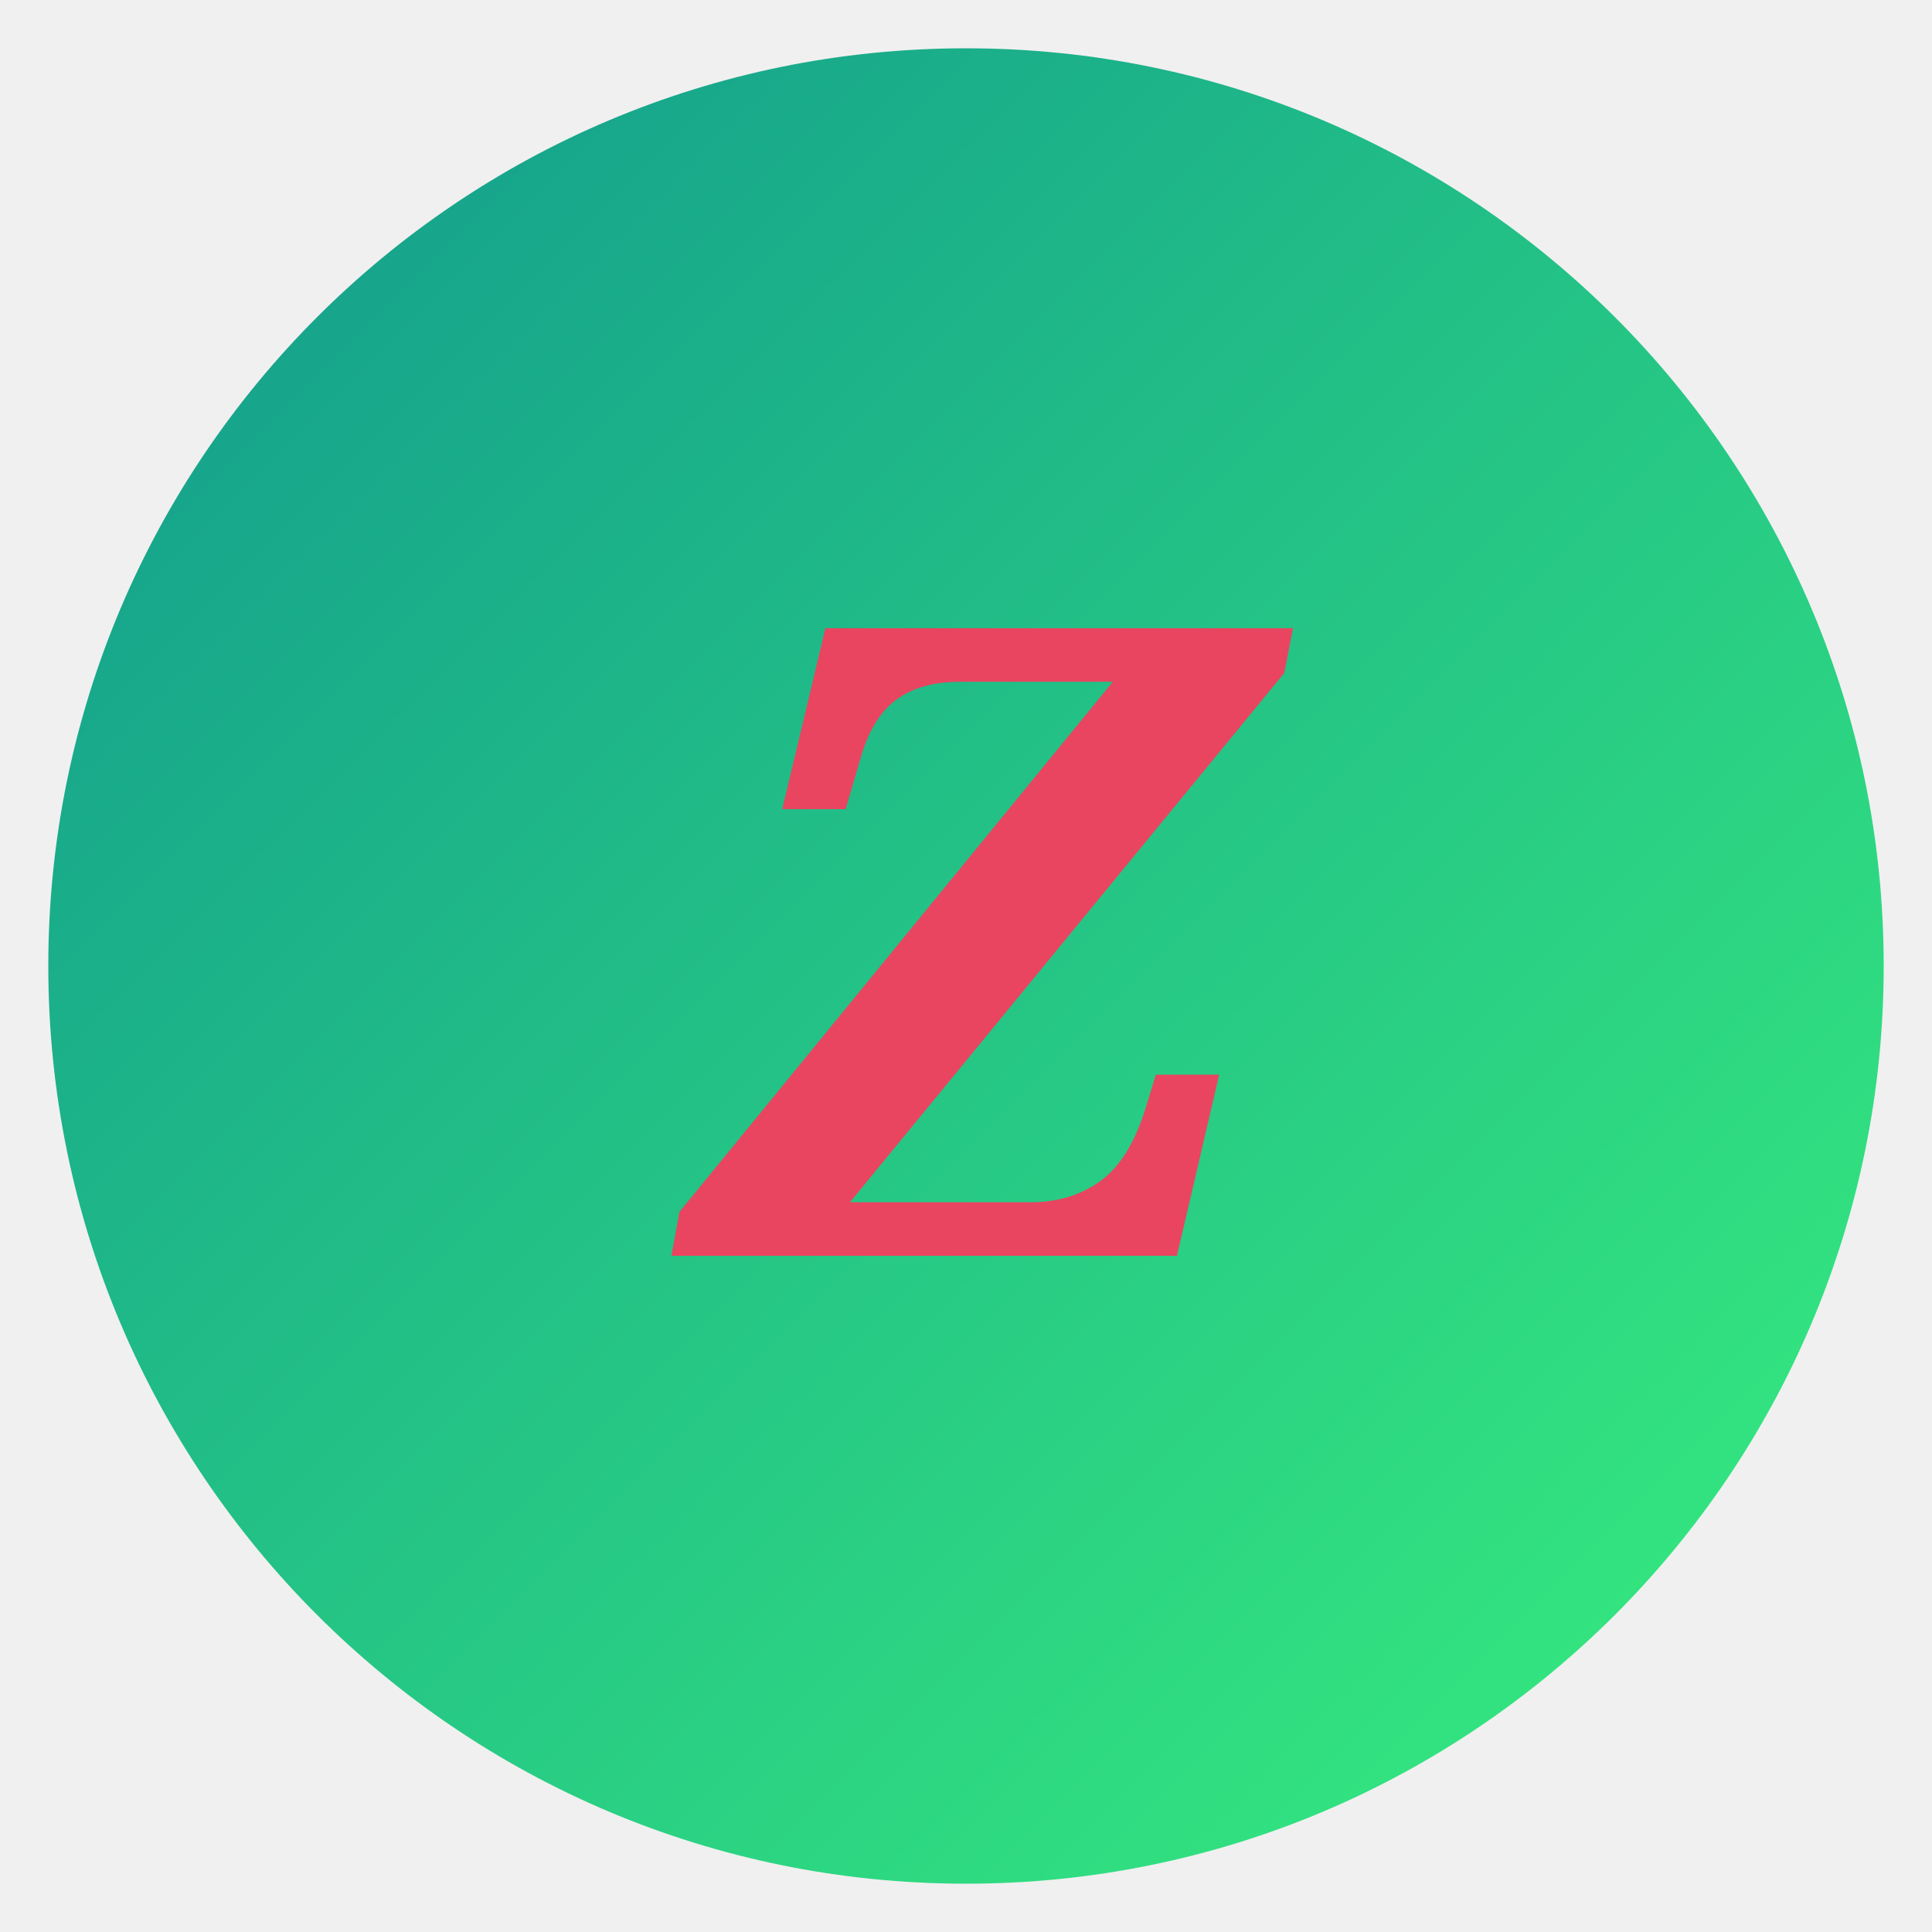
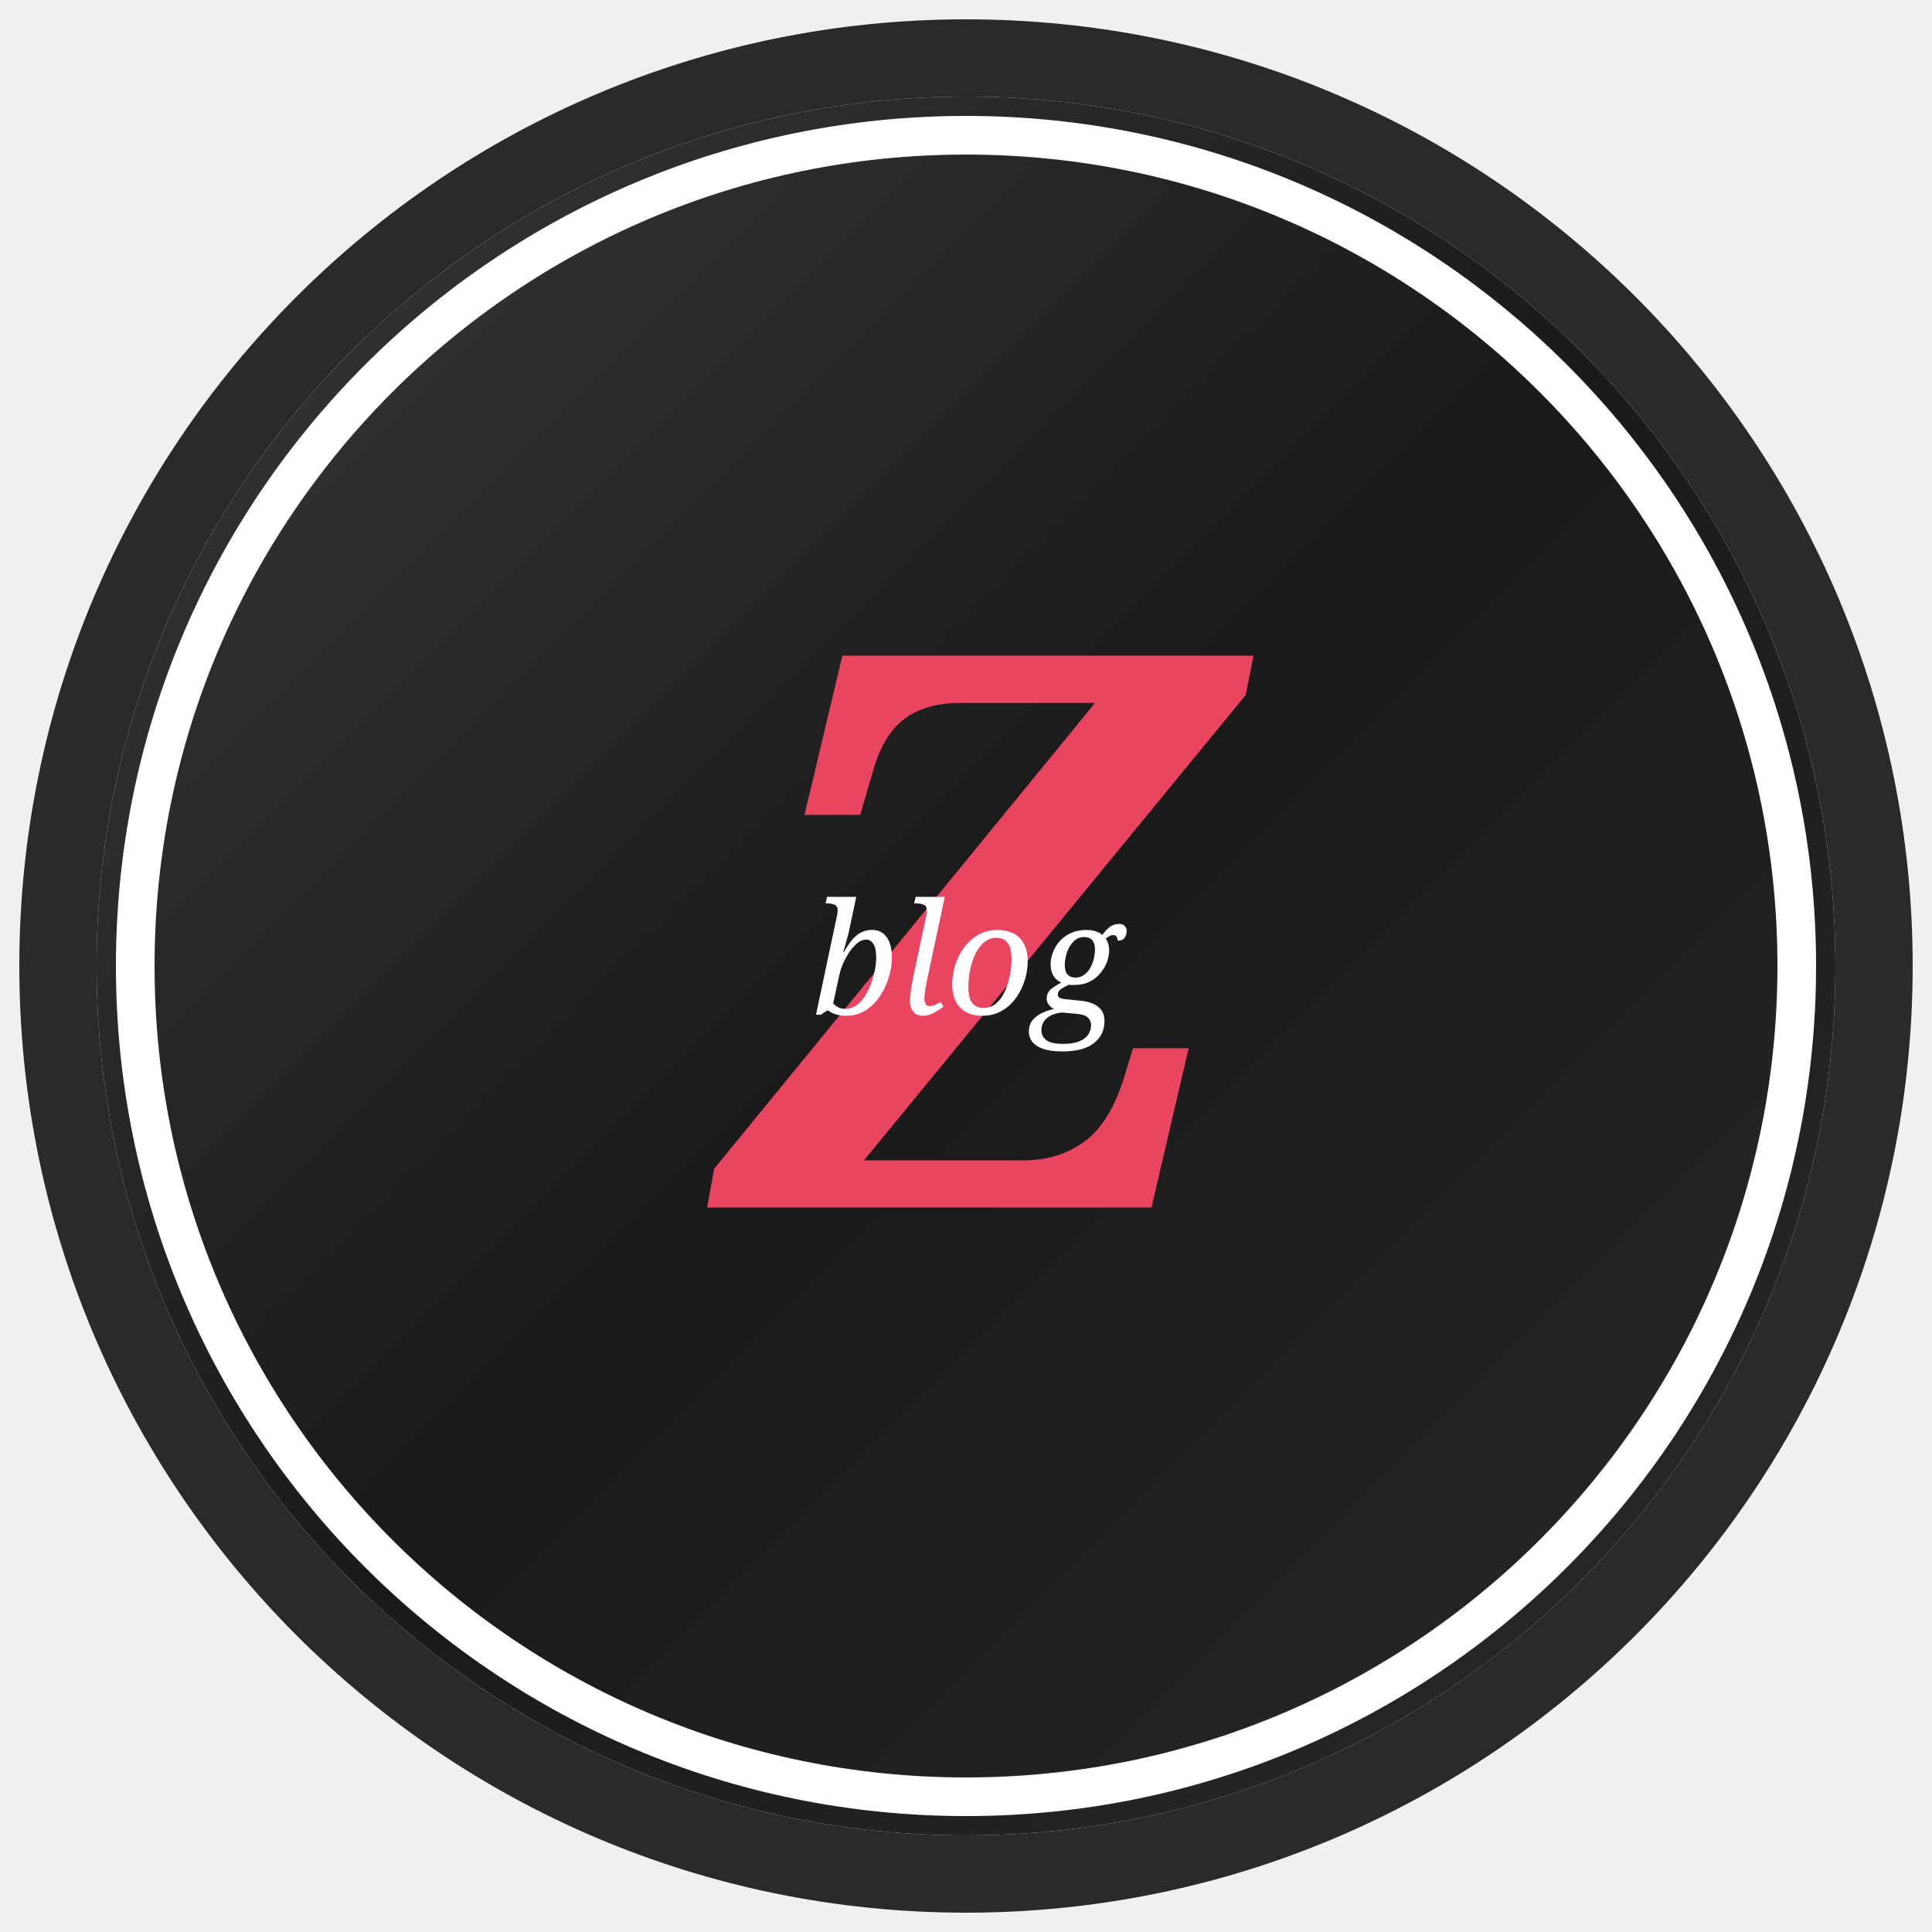
<svg xmlns="http://www.w3.org/2000/svg" width="200" height="200" viewBox="0 0 200 200">
  <defs>
-     <linearGradient id="grad6" x1="0%" y1="0%" x2="100%" y2="100%">
-       <stop offset="0%" style="stop-color:#11998e;stop-opacity:1" />
-       <stop offset="100%" style="stop-color:#38ef7d;stop-opacity:1" />
+     <linearGradient id="shiny-black" x1="0%" y1="0%" x2="100%" y2="100%">
+       <stop offset="0%" style="stop-color:#3a3a3a;stop-opacity:1" />
+       <stop offset="50%" style="stop-color:#1a1a1a;stop-opacity:1" />
+       <stop offset="100%" style="stop-color:#2a2a2a;stop-opacity:1" />
    </linearGradient>
  </defs>
-   <circle cx="100" cy="100" r="95" fill="url(#grad6)" />
-   <text x="100" y="130" text-anchor="middle" fill="#e94560" font-size="91" font-family="Georgia, serif" font-weight="bold" font-style="italic">Z</text>
+   <circle cx="100" cy="100" r="90" fill="url(#shiny-black)" />
+   <circle cx="100" cy="100" r="94" fill="none" stroke="#2a2a2a" stroke-width="8" />
+   <circle cx="100" cy="100" r="86" fill="none" stroke="white" stroke-width="4" />
+   <text x="100" y="125" text-anchor="middle" fill="#e94560" font-size="80" font-family="Georgia, serif" font-weight="bold" font-style="italic">Z</text>
+   <text x="100" y="105" text-anchor="middle" fill="white" font-size="16" font-family="Georgia, serif" font-style="italic">blog</text>
</svg>
